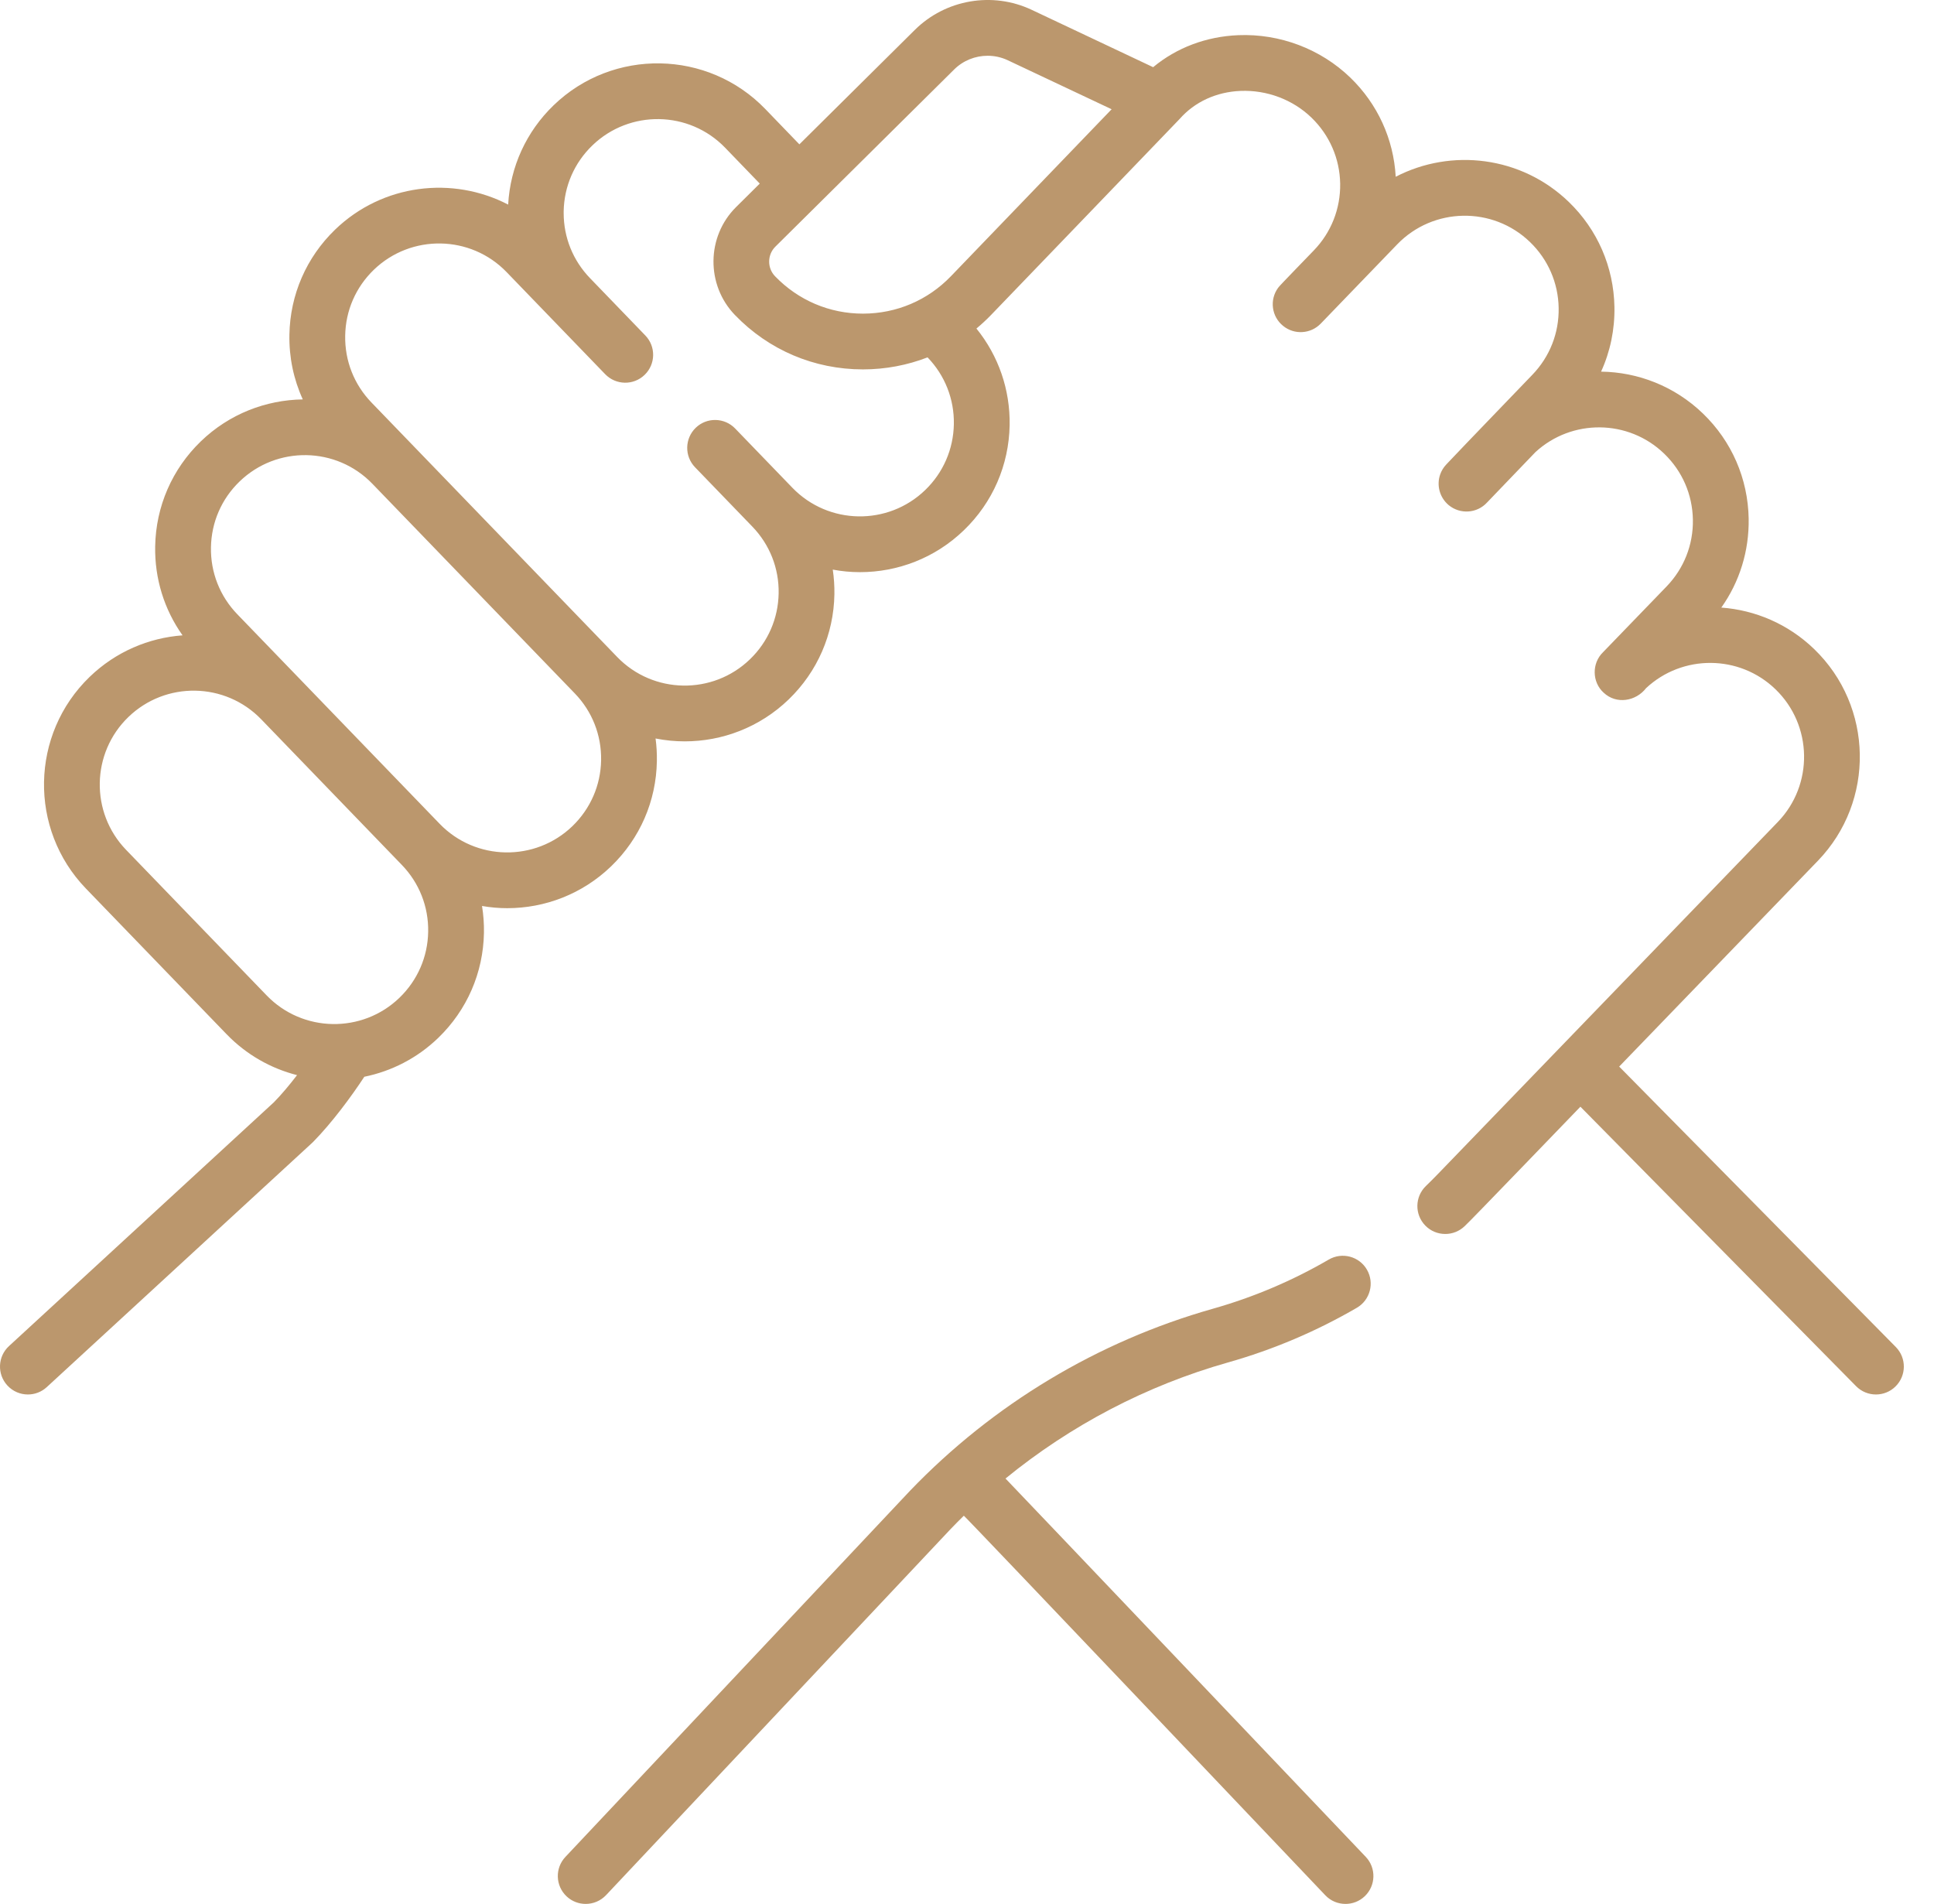
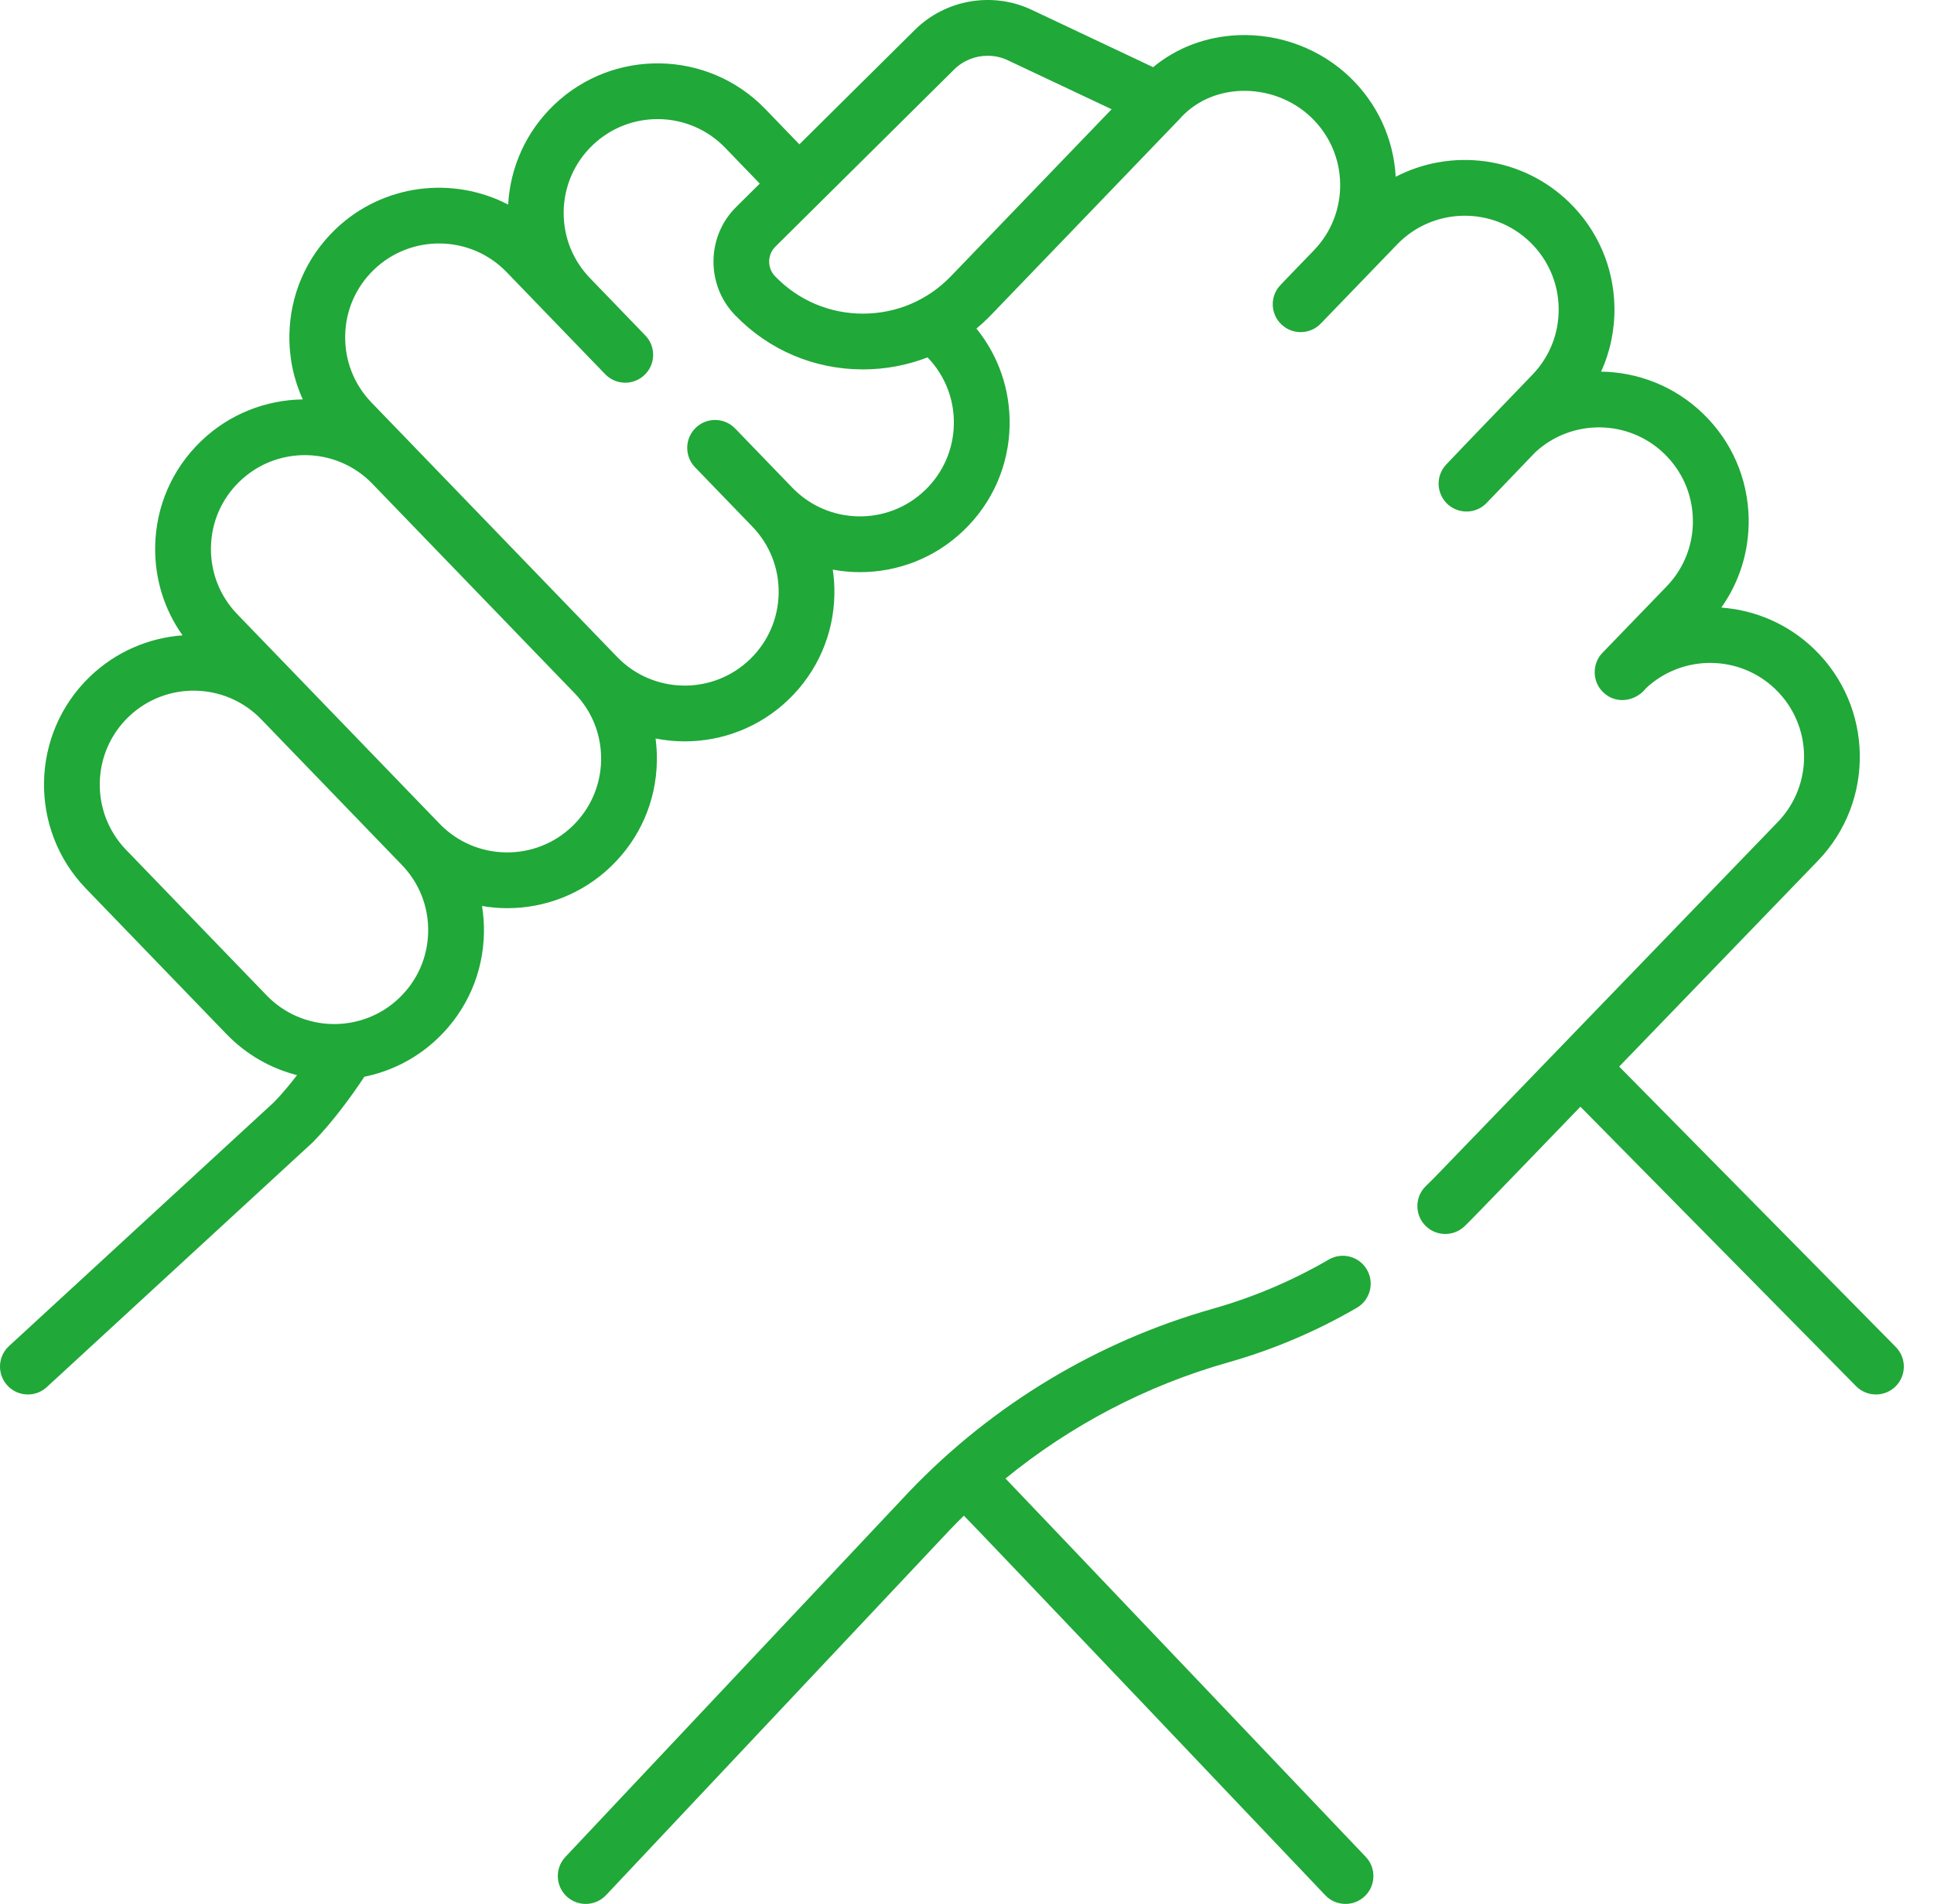
<svg xmlns="http://www.w3.org/2000/svg" className="mx-auto w-14 sm:w-24" viewBox="0 0 64 63" fill="none">
-   <path d="M62.736 44.571L53.582 35.292L60.159 28.481C62.055 26.516 61.999 23.374 60.035 21.478C59.17 20.642 58.077 20.186 56.962 20.104C57.568 19.25 57.885 18.228 57.867 17.16C57.843 15.837 57.307 14.603 56.355 13.684C55.412 12.775 54.2 12.313 52.983 12.297C53.286 11.634 53.438 10.907 53.425 10.157C53.401 8.835 52.865 7.599 51.914 6.681C50.343 5.165 48.024 4.896 46.187 5.849C46.117 4.599 45.588 3.44 44.682 2.565C43.701 1.619 42.351 1.108 40.977 1.164C39.914 1.208 38.937 1.578 38.16 2.223L34.138 0.324C32.843 -0.286 31.292 -0.019 30.275 0.988L26.453 4.776L25.324 3.606C23.426 1.642 20.285 1.587 18.32 3.484C17.414 4.359 16.885 5.52 16.816 6.77C14.979 5.815 12.658 6.083 11.088 7.599C10.137 8.518 9.6 9.753 9.577 11.075C9.563 11.826 9.717 12.553 10.02 13.216C8.803 13.234 7.59 13.693 6.647 14.603C5.695 15.522 5.158 16.757 5.135 18.079C5.116 19.146 5.434 20.168 6.041 21.023C4.926 21.105 3.832 21.562 2.967 22.397C1.003 24.293 0.946 27.435 2.842 29.4L7.497 34.22C8.158 34.904 8.97 35.356 9.83 35.575C9.579 35.902 9.315 36.217 9.064 36.473L0.298 44.54C-0.078 44.886 -0.101 45.469 0.244 45.844C0.426 46.042 0.674 46.142 0.923 46.142C1.147 46.142 1.371 46.061 1.548 45.898L10.331 37.815C10.342 37.804 10.353 37.794 10.364 37.783C10.988 37.148 11.627 36.283 12.056 35.629C12.949 35.447 13.8 35.02 14.503 34.342C15.455 33.422 15.992 32.187 16.015 30.864C16.02 30.564 15.998 30.269 15.951 29.978C16.227 30.026 16.506 30.051 16.785 30.051C18.024 30.051 19.266 29.59 20.226 28.663C21.177 27.744 21.715 26.509 21.737 25.187C21.742 24.933 21.727 24.682 21.694 24.436C22.012 24.499 22.336 24.531 22.66 24.531C23.899 24.531 25.14 24.069 26.1 23.143C27.051 22.224 27.589 20.989 27.612 19.667C27.616 19.39 27.598 19.117 27.558 18.848C27.856 18.904 28.156 18.932 28.459 18.932C29.698 18.932 30.939 18.471 31.898 17.544C32.851 16.625 33.387 15.391 33.411 14.068C33.43 12.893 33.043 11.774 32.312 10.871C32.481 10.73 32.645 10.579 32.801 10.417C32.841 10.375 39.003 3.975 39.035 3.938C39.533 3.371 40.25 3.041 41.052 3.008C41.926 2.974 42.781 3.295 43.4 3.893C43.996 4.47 44.334 5.244 44.349 6.075C44.362 6.904 44.053 7.69 43.476 8.287C43.418 8.352 42.312 9.481 42.296 9.522C42.004 9.921 42.078 10.479 42.465 10.787C42.836 11.085 43.374 11.051 43.705 10.709L46.237 8.085C47.427 6.854 49.398 6.818 50.631 8.009C51.228 8.585 51.565 9.36 51.579 10.189C51.594 11.019 51.285 11.805 50.706 12.404C49.971 13.172 48.599 14.587 47.863 15.366C47.768 15.465 47.7 15.579 47.658 15.7C47.534 16.054 47.638 16.462 47.941 16.715C48.321 17.027 48.878 16.989 49.21 16.627L50.811 14.96C52.011 13.855 53.885 13.865 55.072 15.012C55.67 15.589 56.006 16.363 56.021 17.193C56.036 18.023 55.726 18.809 55.15 19.406C55.15 19.406 53.239 21.384 53.048 21.581C52.672 21.943 52.681 22.572 53.068 22.92C53.492 23.32 54.14 23.201 54.472 22.77C55.672 21.649 57.559 21.653 58.753 22.806C59.986 23.996 60.02 25.967 58.831 27.199L47.576 38.854C47.449 38.984 47.318 39.117 47.185 39.245C46.818 39.6 46.809 40.184 47.164 40.551C47.345 40.738 47.586 40.831 47.827 40.831C48.058 40.831 48.29 40.745 48.469 40.572C48.597 40.467 52.065 36.858 52.299 36.62L61.422 45.868C61.602 46.05 61.84 46.142 62.079 46.142C62.312 46.142 62.548 46.054 62.727 45.876C63.09 45.518 63.094 44.934 62.736 44.571ZM13.22 33.014C11.988 34.204 10.015 34.171 8.825 32.938L4.17 28.118C2.982 26.885 3.016 24.915 4.249 23.725C5.482 22.534 7.452 22.568 8.643 23.8C8.746 23.906 13.197 28.514 13.297 28.619C13.874 29.215 14.184 30.002 14.169 30.832C14.155 31.662 13.817 32.437 13.22 33.014ZM18.944 27.335C17.711 28.525 15.739 28.491 14.549 27.259C13.108 25.767 9.236 21.757 7.852 20.324C7.276 19.727 6.966 18.941 6.981 18.111C6.995 17.282 7.331 16.507 7.929 15.931C9.161 14.741 11.131 14.774 12.321 16.006L19.021 22.944C19.597 23.54 19.906 24.325 19.892 25.155C19.878 25.984 19.54 26.758 18.944 27.335ZM30.616 16.216C29.383 17.406 27.413 17.372 26.222 16.14L24.328 14.179C23.974 13.812 23.389 13.801 23.023 14.155C22.657 14.51 22.646 15.094 23 15.461L24.894 17.422C25.471 18.019 25.782 18.804 25.767 19.635C25.752 20.464 25.415 21.239 24.818 21.815C23.585 23.005 21.614 22.971 20.424 21.739C20.333 21.644 12.385 13.415 12.294 13.32C11.717 12.723 11.408 11.938 11.423 11.107C11.436 10.278 11.773 9.504 12.37 8.927C13.603 7.737 15.575 7.771 16.764 9.003C17.558 9.825 19.225 11.552 20.026 12.381C20.381 12.748 20.965 12.759 21.332 12.404C21.699 12.05 21.709 11.465 21.354 11.099L19.526 9.205C18.962 8.622 18.653 7.858 18.653 7.049V6.993C18.668 6.163 19.005 5.388 19.602 4.812C20.835 3.622 22.805 3.655 23.996 4.888L25.142 6.075L24.36 6.85C23.376 7.824 23.359 9.428 24.321 10.424C25.441 11.585 26.945 12.223 28.558 12.223H28.562C29.306 12.222 30.025 12.084 30.695 11.825C31.27 12.421 31.58 13.207 31.565 14.036C31.55 14.865 31.213 15.64 30.616 16.216ZM31.471 9.137C30.703 9.936 29.67 10.376 28.561 10.378H28.558C27.451 10.378 26.418 9.938 25.649 9.142C25.384 8.869 25.389 8.429 25.658 8.162L31.575 2.299C31.874 2.002 32.276 1.845 32.682 1.845C32.908 1.845 33.137 1.893 33.35 1.994L36.786 3.615L31.471 9.137Z" fill="#BB976D" />
-   <path d="M45.162 62.745C44.983 62.915 44.754 62.999 44.527 62.999C44.282 62.999 44.038 62.904 43.857 62.713C43.857 62.713 31.864 50.086 31.895 50.154C31.747 50.298 31.602 50.445 31.459 50.594L20.055 62.709C19.872 62.902 19.628 62.999 19.381 62.999C19.155 62.999 18.927 62.916 18.749 62.748C18.379 62.399 18.36 61.816 18.71 61.444L30.121 49.321C32.868 46.462 36.329 44.383 40.136 43.305C41.476 42.926 42.767 42.379 43.973 41.677C44.412 41.422 44.978 41.57 45.234 42.011C45.49 42.451 45.341 43.017 44.901 43.273C43.562 44.052 42.129 44.66 40.638 45.082C37.941 45.845 35.435 47.159 33.274 48.923C33.402 49.049 45.195 61.441 45.195 61.441C45.546 61.81 45.531 62.394 45.162 62.745Z" fill="#BB976D" />
+   <path d="M62.736 44.571L53.582 35.292L60.159 28.481C62.055 26.516 61.999 23.374 60.035 21.478C59.17 20.642 58.077 20.186 56.962 20.104C57.568 19.25 57.885 18.228 57.867 17.16C57.843 15.837 57.307 14.603 56.355 13.684C55.412 12.775 54.2 12.313 52.983 12.297C53.286 11.634 53.438 10.907 53.425 10.157C53.401 8.835 52.865 7.599 51.914 6.681C50.343 5.165 48.024 4.896 46.187 5.849C46.117 4.599 45.588 3.44 44.682 2.565C43.701 1.619 42.351 1.108 40.977 1.164C39.914 1.208 38.937 1.578 38.16 2.223L34.138 0.324C32.843 -0.286 31.292 -0.019 30.275 0.988L26.453 4.776L25.324 3.606C23.426 1.642 20.285 1.587 18.32 3.484C17.414 4.359 16.885 5.52 16.816 6.77C14.979 5.815 12.658 6.083 11.088 7.599C10.137 8.518 9.6 9.753 9.577 11.075C9.563 11.826 9.717 12.553 10.02 13.216C8.803 13.234 7.59 13.693 6.647 14.603C5.695 15.522 5.158 16.757 5.135 18.079C5.116 19.146 5.434 20.168 6.041 21.023C4.926 21.105 3.832 21.562 2.967 22.397C1.003 24.293 0.946 27.435 2.842 29.4L7.497 34.22C8.158 34.904 8.97 35.356 9.83 35.575C9.579 35.902 9.315 36.217 9.064 36.473L0.298 44.54C-0.078 44.886 -0.101 45.469 0.244 45.844C0.426 46.042 0.674 46.142 0.923 46.142C1.147 46.142 1.371 46.061 1.548 45.898L10.331 37.815C10.342 37.804 10.353 37.794 10.364 37.783C10.988 37.148 11.627 36.283 12.056 35.629C12.949 35.447 13.8 35.02 14.503 34.342C15.455 33.422 15.992 32.187 16.015 30.864C16.02 30.564 15.998 30.269 15.951 29.978C16.227 30.026 16.506 30.051 16.785 30.051C18.024 30.051 19.266 29.59 20.226 28.663C21.177 27.744 21.715 26.509 21.737 25.187C21.742 24.933 21.727 24.682 21.694 24.436C22.012 24.499 22.336 24.531 22.66 24.531C23.899 24.531 25.14 24.069 26.1 23.143C27.051 22.224 27.589 20.989 27.612 19.667C27.616 19.39 27.598 19.117 27.558 18.848C27.856 18.904 28.156 18.932 28.459 18.932C29.698 18.932 30.939 18.471 31.898 17.544C32.851 16.625 33.387 15.391 33.411 14.068C33.43 12.893 33.043 11.774 32.312 10.871C32.481 10.73 32.645 10.579 32.801 10.417C32.841 10.375 39.003 3.975 39.035 3.938C39.533 3.371 40.25 3.041 41.052 3.008C41.926 2.974 42.781 3.295 43.4 3.893C43.996 4.47 44.334 5.244 44.349 6.075C44.362 6.904 44.053 7.69 43.476 8.287C43.418 8.352 42.312 9.481 42.296 9.522C42.004 9.921 42.078 10.479 42.465 10.787C42.836 11.085 43.374 11.051 43.705 10.709L46.237 8.085C47.427 6.854 49.398 6.818 50.631 8.009C51.228 8.585 51.565 9.36 51.579 10.189C51.594 11.019 51.285 11.805 50.706 12.404C49.971 13.172 48.599 14.587 47.863 15.366C47.768 15.465 47.7 15.579 47.658 15.7C47.534 16.054 47.638 16.462 47.941 16.715C48.321 17.027 48.878 16.989 49.21 16.627L50.811 14.96C52.011 13.855 53.885 13.865 55.072 15.012C55.67 15.589 56.006 16.363 56.021 17.193C56.036 18.023 55.726 18.809 55.15 19.406C55.15 19.406 53.239 21.384 53.048 21.581C52.672 21.943 52.681 22.572 53.068 22.92C53.492 23.32 54.14 23.201 54.472 22.77C55.672 21.649 57.559 21.653 58.753 22.806C59.986 23.996 60.02 25.967 58.831 27.199L47.576 38.854C47.449 38.984 47.318 39.117 47.185 39.245C46.818 39.6 46.809 40.184 47.164 40.551C47.345 40.738 47.586 40.831 47.827 40.831C48.058 40.831 48.29 40.745 48.469 40.572C48.597 40.467 52.065 36.858 52.299 36.62L61.422 45.868C61.602 46.05 61.84 46.142 62.079 46.142C62.312 46.142 62.548 46.054 62.727 45.876C63.09 45.518 63.094 44.934 62.736 44.571ZM13.22 33.014C11.988 34.204 10.015 34.171 8.825 32.938L4.17 28.118C2.982 26.885 3.016 24.915 4.249 23.725C5.482 22.534 7.452 22.568 8.643 23.8C8.746 23.906 13.197 28.514 13.297 28.619C13.874 29.215 14.184 30.002 14.169 30.832C14.155 31.662 13.817 32.437 13.22 33.014ZM18.944 27.335C17.711 28.525 15.739 28.491 14.549 27.259C13.108 25.767 9.236 21.757 7.852 20.324C7.276 19.727 6.966 18.941 6.981 18.111C6.995 17.282 7.331 16.507 7.929 15.931C9.161 14.741 11.131 14.774 12.321 16.006L19.021 22.944C19.597 23.54 19.906 24.325 19.892 25.155C19.878 25.984 19.54 26.758 18.944 27.335ZM30.616 16.216C29.383 17.406 27.413 17.372 26.222 16.14L24.328 14.179C23.974 13.812 23.389 13.801 23.023 14.155C22.657 14.51 22.646 15.094 23 15.461L24.894 17.422C25.471 18.019 25.782 18.804 25.767 19.635C25.752 20.464 25.415 21.239 24.818 21.815C23.585 23.005 21.614 22.971 20.424 21.739C20.333 21.644 12.385 13.415 12.294 13.32C11.717 12.723 11.408 11.938 11.423 11.107C11.436 10.278 11.773 9.504 12.37 8.927C13.603 7.737 15.575 7.771 16.764 9.003C17.558 9.825 19.225 11.552 20.026 12.381C20.381 12.748 20.965 12.759 21.332 12.404C21.699 12.05 21.709 11.465 21.354 11.099L19.526 9.205C18.962 8.622 18.653 7.858 18.653 7.049V6.993C18.668 6.163 19.005 5.388 19.602 4.812C20.835 3.622 22.805 3.655 23.996 4.888L25.142 6.075L24.36 6.85C23.376 7.824 23.359 9.428 24.321 10.424C25.441 11.585 26.945 12.223 28.558 12.223H28.562C29.306 12.222 30.025 12.084 30.695 11.825C31.27 12.421 31.58 13.207 31.565 14.036C31.55 14.865 31.213 15.64 30.616 16.216ZM31.471 9.137C30.703 9.936 29.67 10.376 28.561 10.378H28.558C27.451 10.378 26.418 9.938 25.649 9.142C25.384 8.869 25.389 8.429 25.658 8.162L31.575 2.299C31.874 2.002 32.276 1.845 32.682 1.845C32.908 1.845 33.137 1.893 33.35 1.994L36.786 3.615L31.471 9.137Z" fill="#20a839" />
+   <path d="M45.162 62.745C44.983 62.915 44.754 62.999 44.527 62.999C44.282 62.999 44.038 62.904 43.857 62.713C43.857 62.713 31.864 50.086 31.895 50.154C31.747 50.298 31.602 50.445 31.459 50.594L20.055 62.709C19.872 62.902 19.628 62.999 19.381 62.999C19.155 62.999 18.927 62.916 18.749 62.748C18.379 62.399 18.36 61.816 18.71 61.444L30.121 49.321C32.868 46.462 36.329 44.383 40.136 43.305C41.476 42.926 42.767 42.379 43.973 41.677C44.412 41.422 44.978 41.57 45.234 42.011C45.49 42.451 45.341 43.017 44.901 43.273C43.562 44.052 42.129 44.66 40.638 45.082C37.941 45.845 35.435 47.159 33.274 48.923C33.402 49.049 45.195 61.441 45.195 61.441C45.546 61.81 45.531 62.394 45.162 62.745Z" fill="#20a839" />
</svg>
